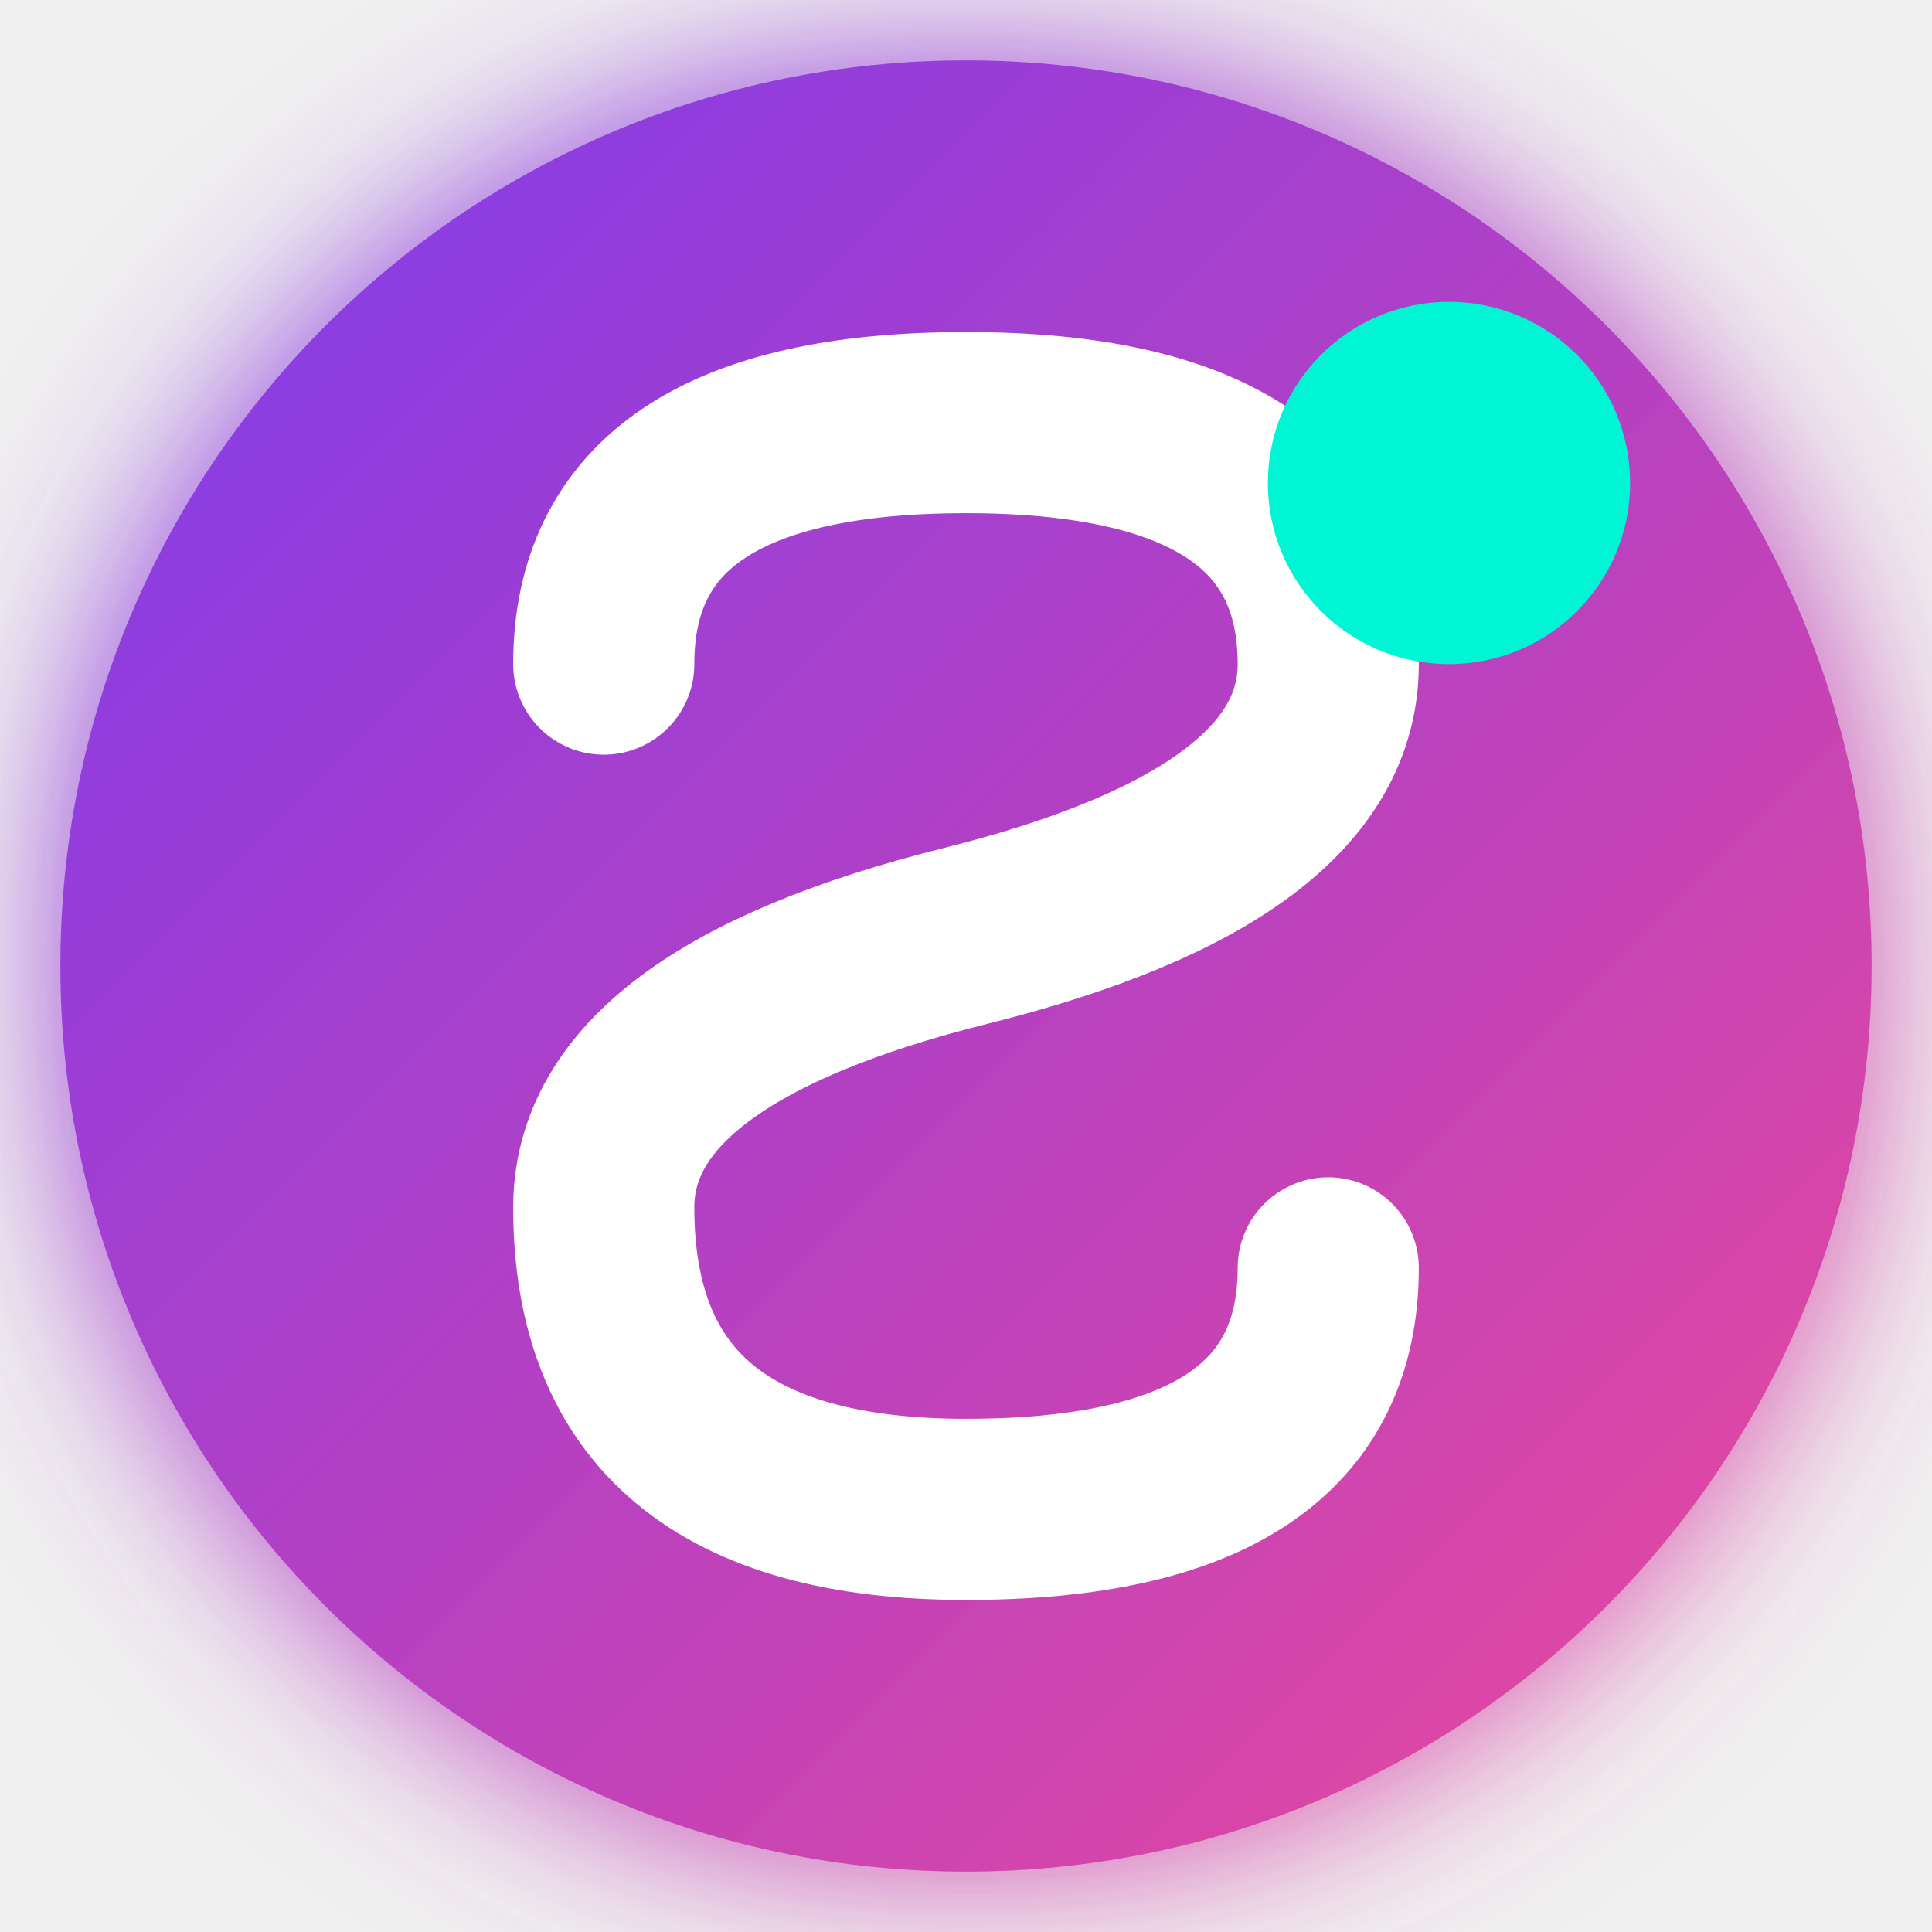
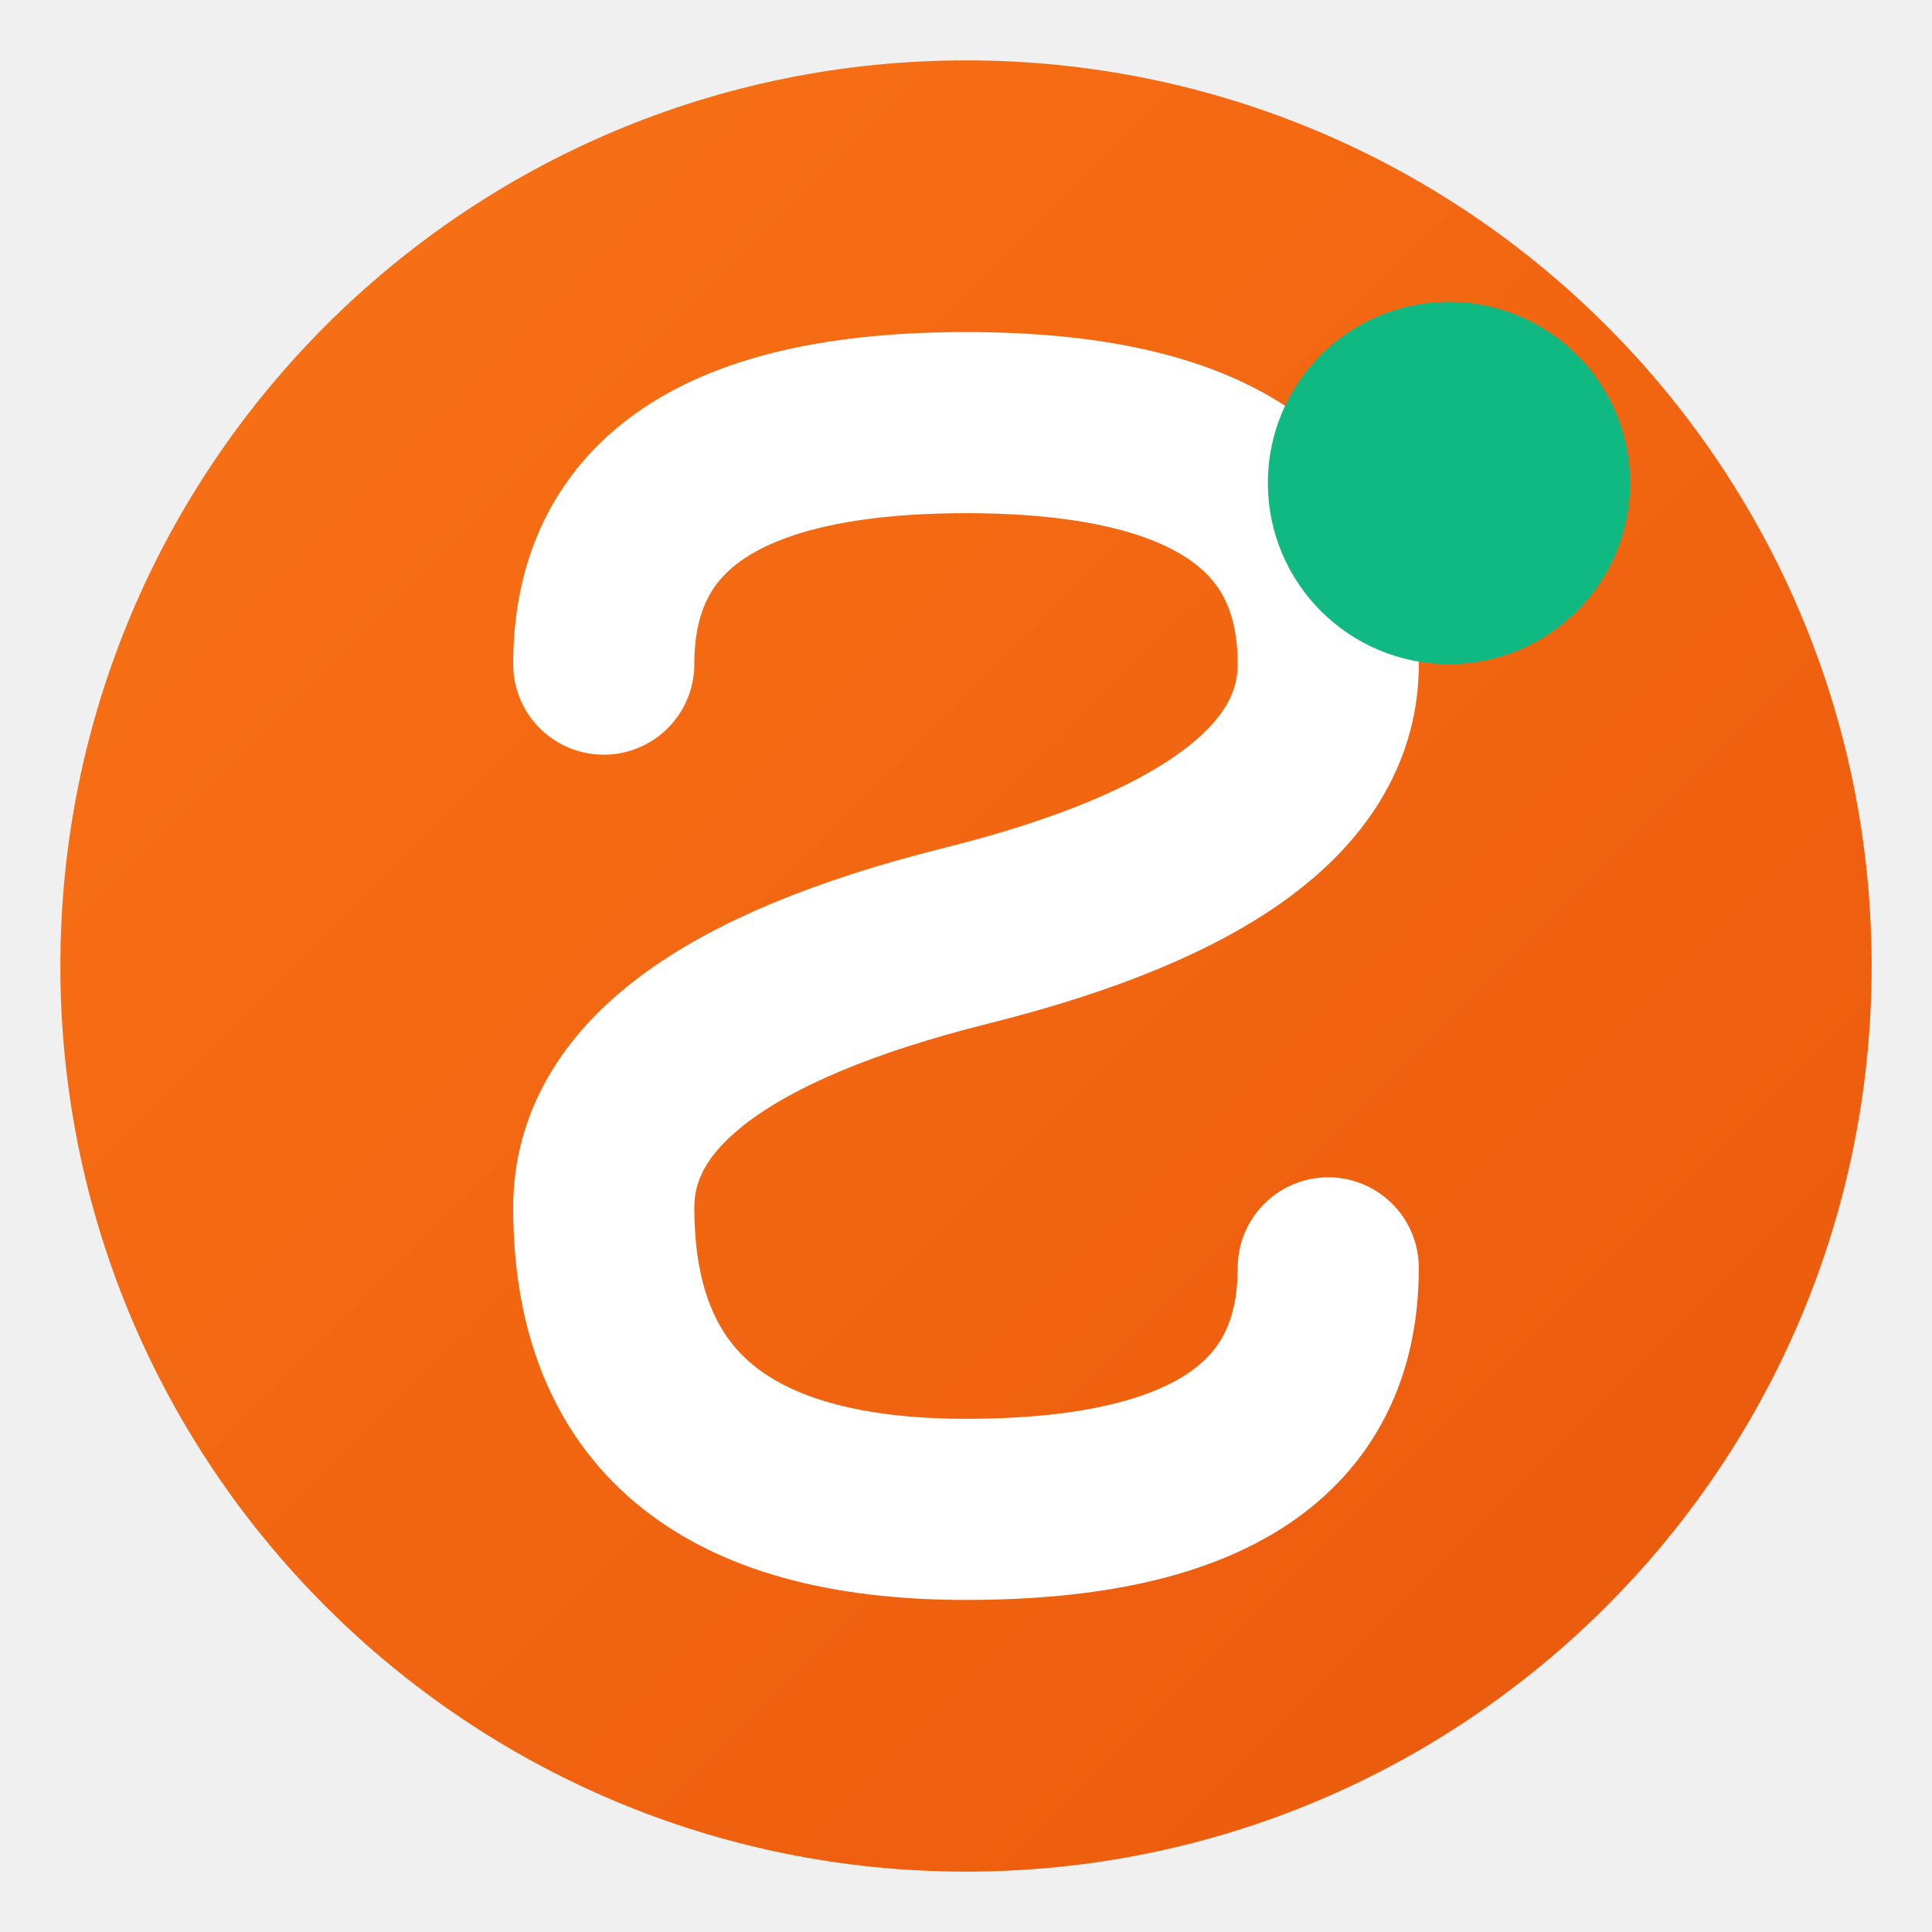
<svg xmlns="http://www.w3.org/2000/svg" viewBox="0 0 32 32">
  <defs>
    <linearGradient id="bgGradient" x1="0%" y1="0%" x2="100%" y2="100%">
-       <stop offset="0%" style="stop-color:#7c3aed" />
-       <stop offset="100%" style="stop-color:#ec4899" />
+       <stop offset="0%" style="stop-color:#f97316" />
+       <stop offset="100%" style="stop-color:#ea580c" />
    </linearGradient>
-     <filter id="glow">
-       <feGaussianBlur stdDeviation="1.5" result="coloredBlur" />
-       <feMerge>
-         <feMergeNode in="coloredBlur" />
-         <feMergeNode in="SourceGraphic" />
-       </feMerge>
-     </filter>
  </defs>
-   <circle cx="16" cy="16" r="15" fill="url(#bgGradient)" filter="url(#glow)" />
+   <circle cx="16" cy="16" r="15" fill="url(#bgGradient)" />
  <path d="M10 11 Q10 7 16 7 Q22 7 22 11 Q22 14 16 15.5 Q10 17 10 20 Q10 25 16 25 Q22 25 22 21" fill="none" stroke="#ffffff" stroke-width="3" stroke-linecap="round" stroke-linejoin="round" />
-   <circle cx="24" cy="8" r="3" fill="#00f5d4" />
+   <circle cx="24" cy="8" r="3" fill="#10b981" />
</svg>
